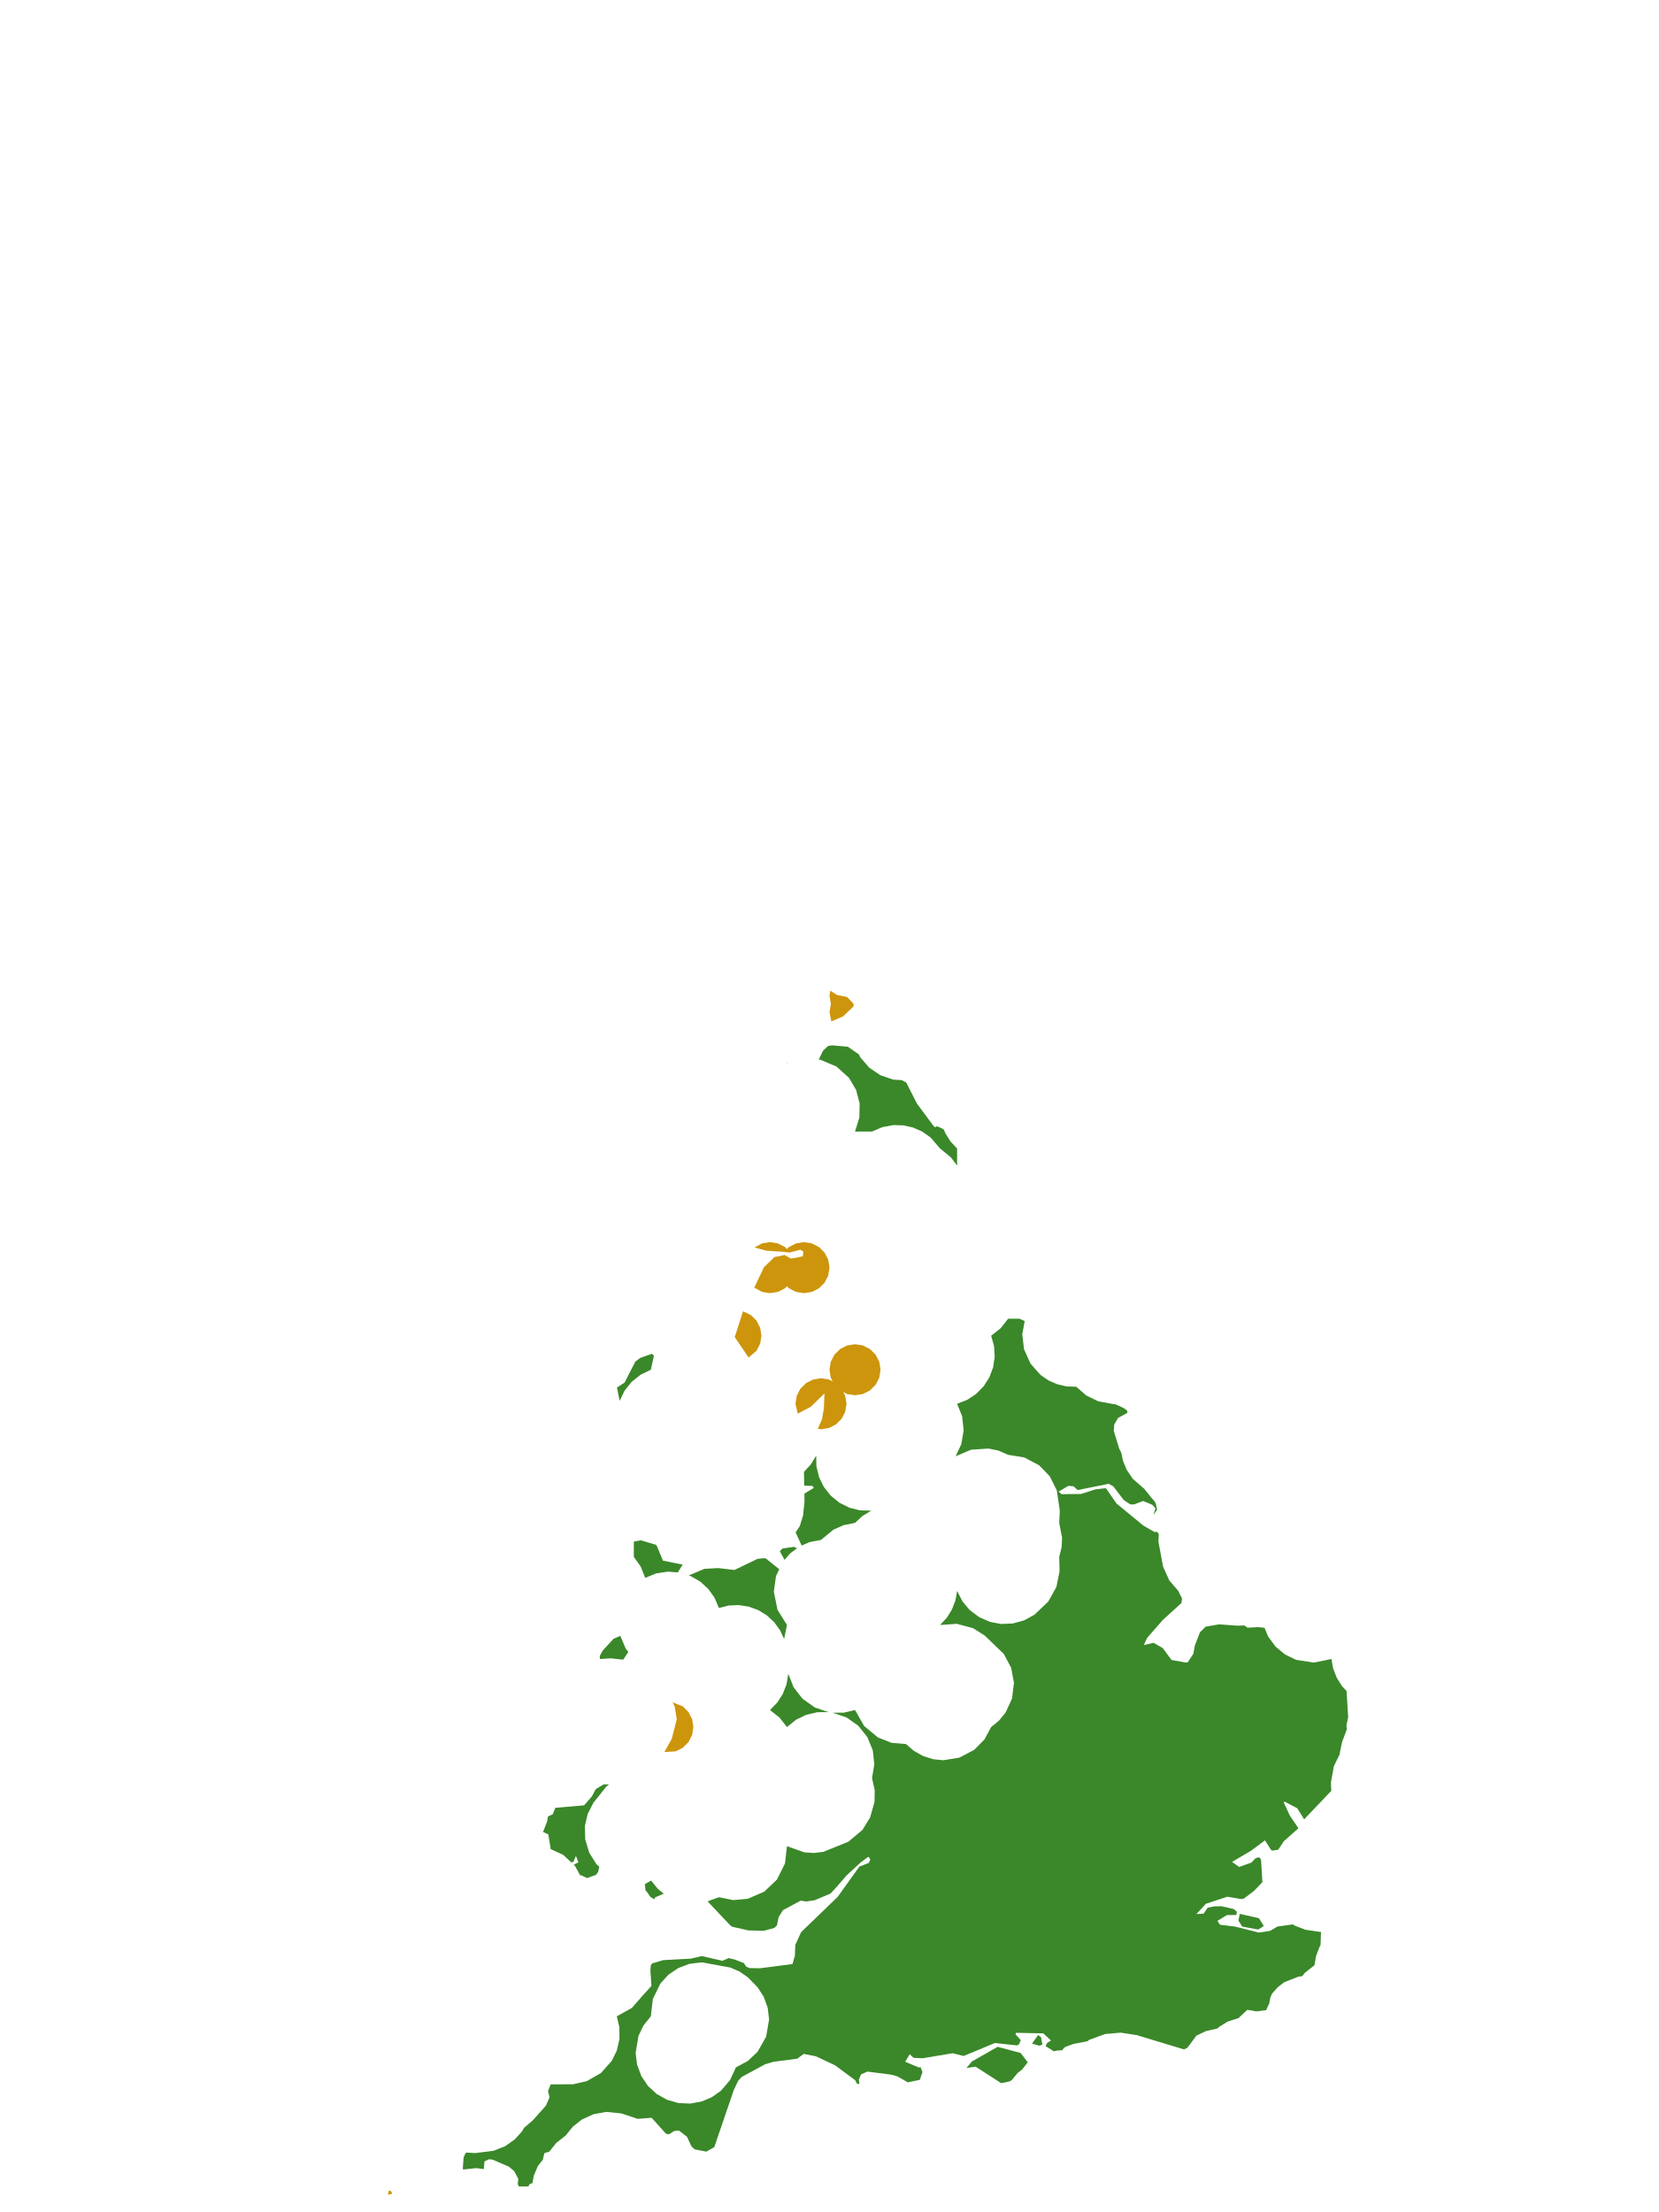
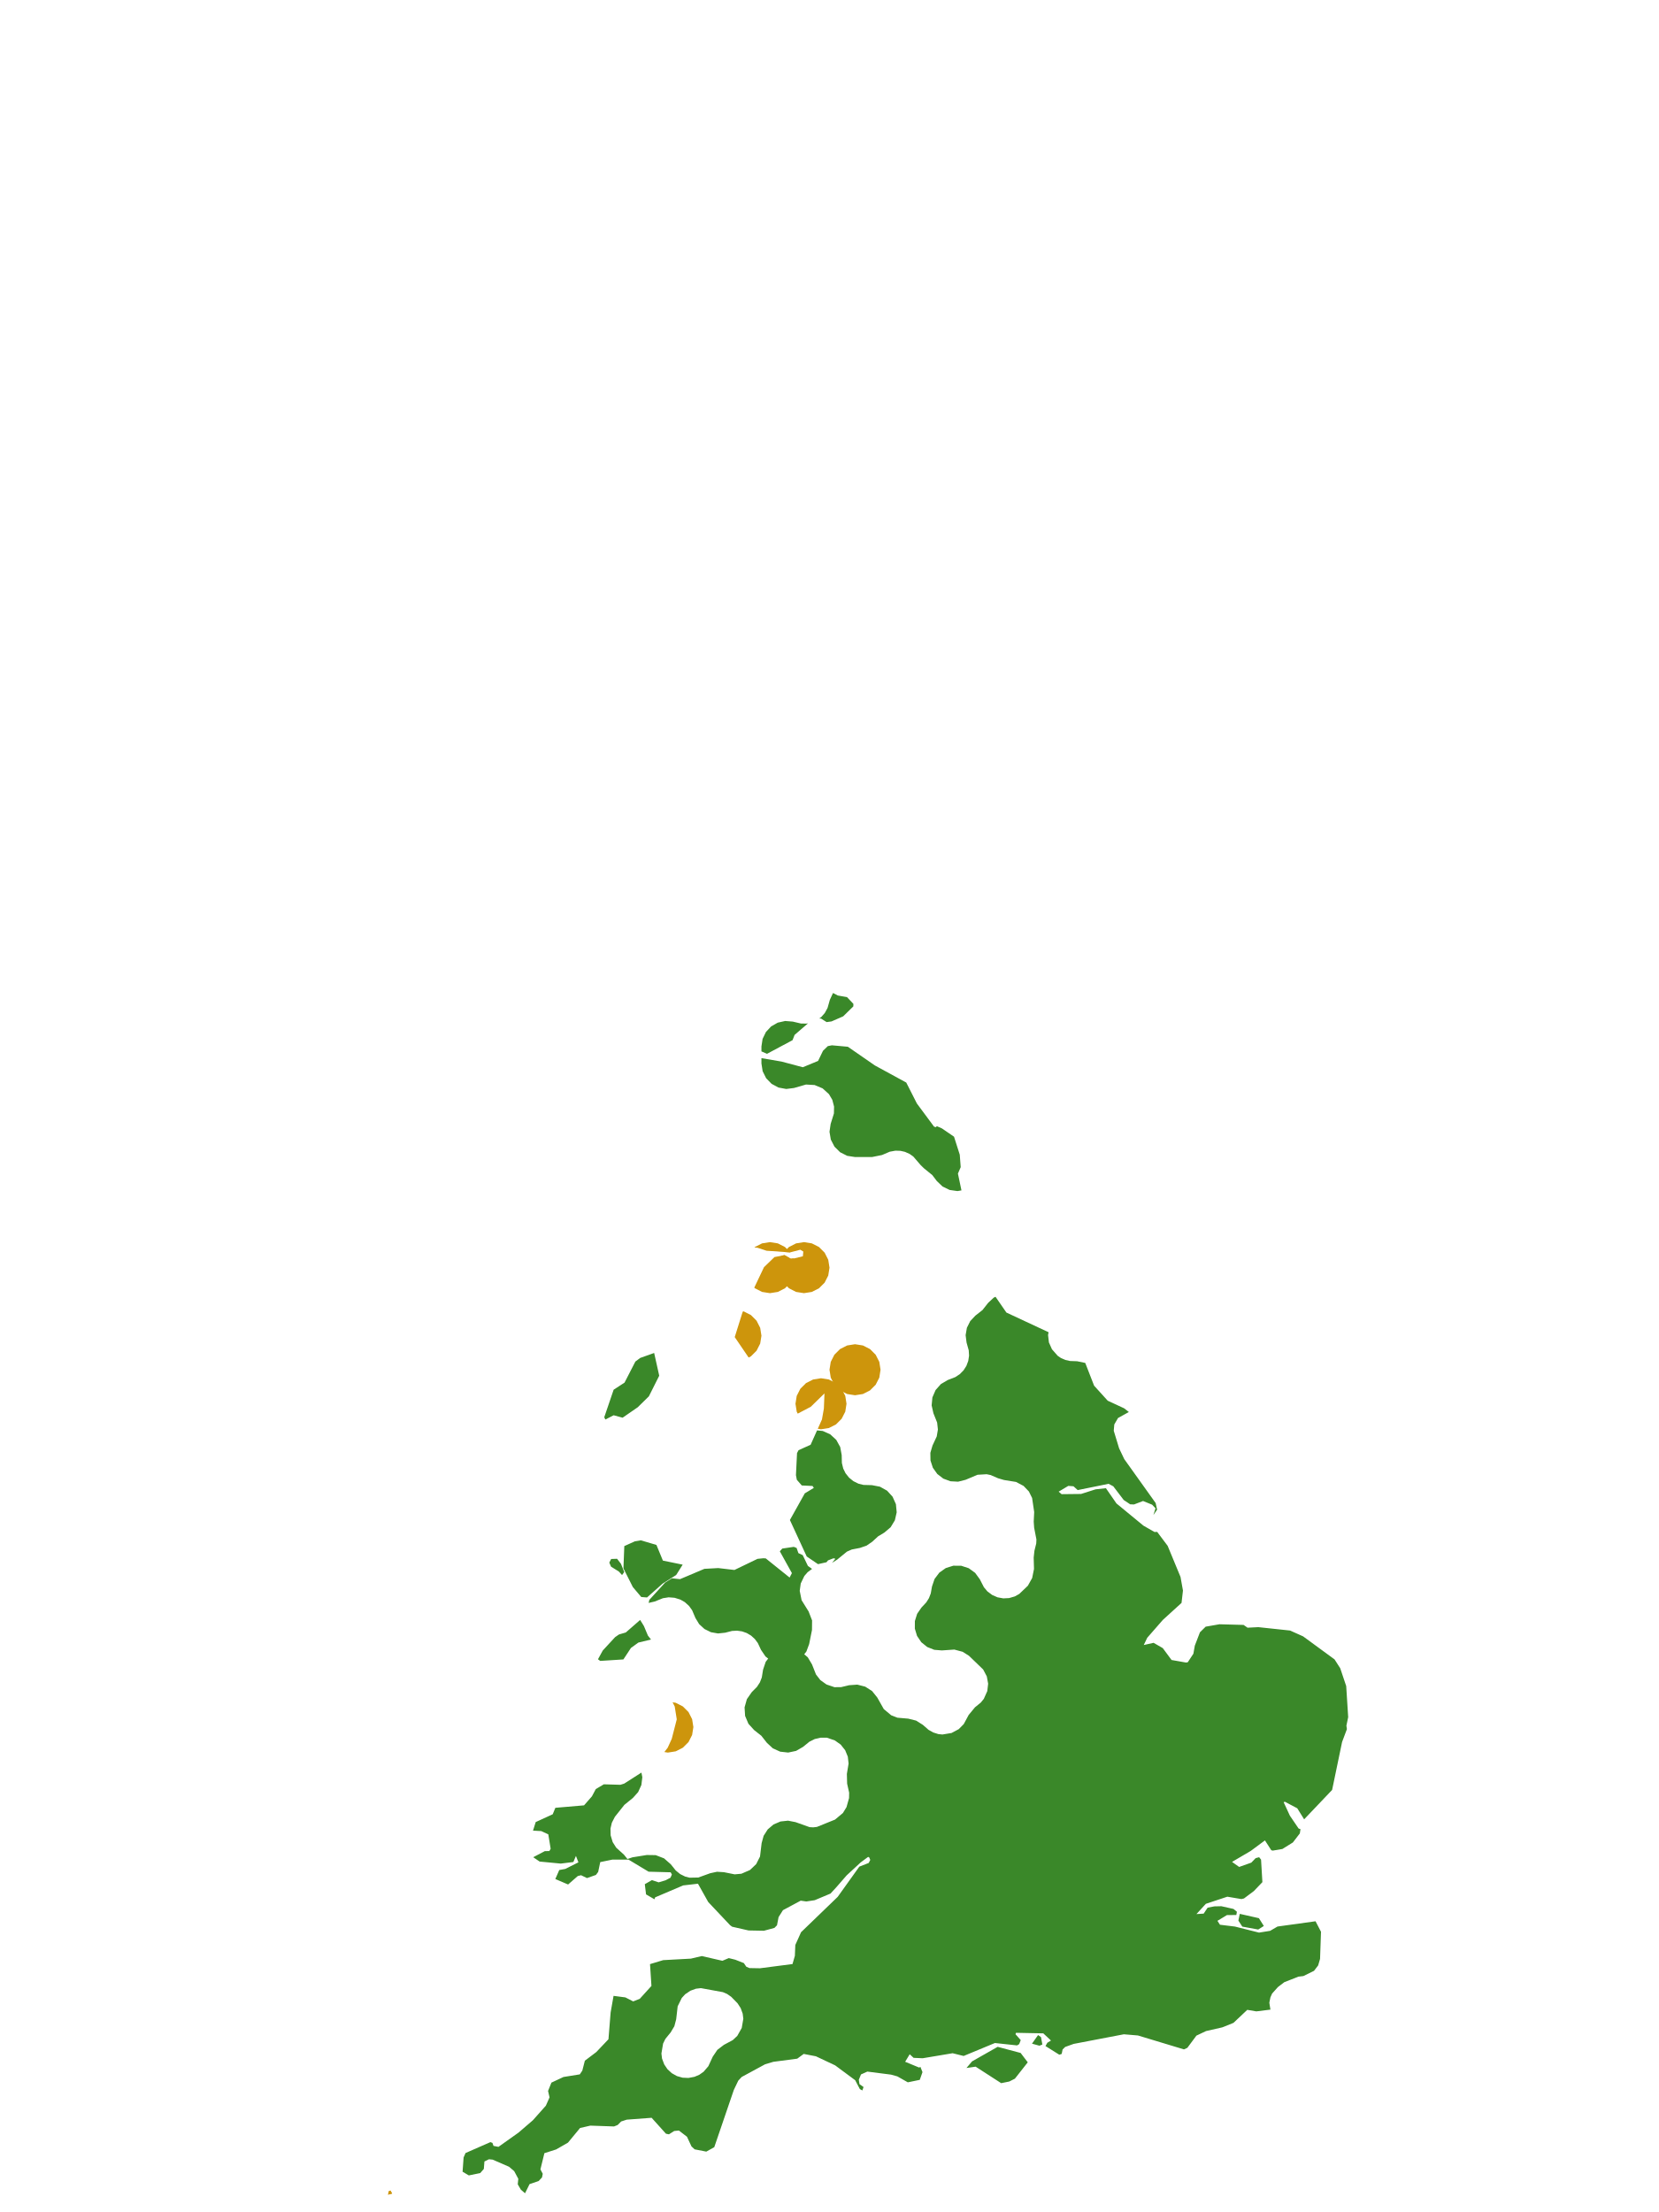
<svg xmlns="http://www.w3.org/2000/svg" width="378pt" height="504pt" viewBox="0 0 378 504" version="1.1">
  <g id="data">
    <rect x="0" y="0" width="378" height="504" style="fill:rgb(100%,100%,100%);fill-opacity:1;stroke:none;" />
    <path style=" stroke:none;fill-rule:nonzero;fill:rgb(100%,100%,100%);fill-opacity:1;" d="M 53.309 504 L 324.691 504 L 324.691 0 L 53.309 0 Z M 53.309 504 " />
-     <path style=" stroke:none;fill-rule:nonzero;fill:rgb(22.745%,53.333%,16.078%);fill-opacity:1;" d="M 225.832 304.34 L 228 302.633 L 229.707 300.461 L 232.301 300.461 L 233.48 301.012 L 232.918 303.988 L 233.324 307.43 L 234.797 310.703 L 237.098 313.293 L 238.898 314.527 L 240.902 315.402 L 243.031 315.891 L 245.215 315.969 L 247.508 317.961 L 250.242 319.289 L 253.965 319.969 L 254.152 319.961 L 256.121 320.875 L 256.848 321.438 L 256.848 321.922 L 254.738 323.094 L 253.891 324.555 L 253.766 325.996 L 254.984 329.992 L 255.5 331.066 L 255.852 332.805 L 256.742 334.941 L 258.117 336.957 L 260.723 339.23 L 262.609 341.578 L 262.766 341.699 L 263.316 342.469 L 263.641 343.98 L 262.805 345.191 L 263.281 343.656 L 262.508 342.84 L 260.445 342 L 258.379 342.789 L 257.508 342.754 L 256.035 341.773 L 253.664 338.656 L 252.602 338.082 L 245.551 339.512 L 244.59 338.645 L 243.406 338.559 L 241.211 339.871 L 241.887 340.445 L 246.324 340.395 L 249.617 339.344 L 251.977 339.082 L 254.383 342.559 L 260.535 347.621 L 263.043 349.059 L 263.664 349.039 L 264.043 349.547 L 263.941 351.242 L 265.008 356.98 L 266.418 360.094 L 268.477 362.492 L 269.324 364.211 L 269.211 365.219 L 264.953 369.094 L 261.395 373.164 L 260.602 374.816 L 262.844 374.312 L 264.938 375.52 L 266.938 378.227 L 270.219 378.805 L 270.625 378.746 L 271.91 376.797 L 272.234 374.961 L 273.406 371.914 L 274.707 370.633 L 277.766 370.102 L 281.859 370.406 L 283.531 370.363 L 284.254 370.867 L 286.703 370.742 L 288.125 370.895 L 288.93 372.859 L 290.598 375.141 L 292.766 376.953 L 295.305 378.188 L 299.355 378.816 L 303.371 378 L 303.742 380.121 L 304.559 382.25 L 305.773 384.184 L 306.805 385.281 L 307.18 391.25 L 306.777 393.191 L 306.891 393.977 L 305.789 396.918 L 305.184 399.824 L 303.926 402.41 L 303.246 406.137 L 303.328 408.035 L 297.145 414.531 L 295.578 412.012 L 292.742 410.516 L 292.48 410.637 L 293.898 413.703 L 295.816 416.52 L 295.617 416.77 L 292.527 419.512 L 291.238 421.449 L 290.004 421.656 L 289.66 421.574 L 288.215 419.332 L 284.977 421.73 L 280.719 424.23 L 282.34 425.379 L 285.105 424.398 L 286.098 423.375 L 286.895 423.164 L 287.328 423.711 L 287.633 428.844 L 285.688 430.875 L 283.441 432.559 L 282.844 432.699 L 279.645 432.16 L 274.75 433.781 L 272.609 436.117 L 274.254 436.016 L 275.152 434.668 L 276.684 434.363 L 278.285 434.328 L 281.055 434.949 L 281.828 435.59 L 281.691 436.328 L 279.555 436.348 L 277.391 437.656 L 277.969 438.547 L 281.383 438.965 L 286.863 440.34 L 289.395 439.938 L 291.074 438.957 L 294.602 438.469 L 295.074 438.785 L 297.469 439.695 L 300.738 440.172 L 300.988 440.16 L 300.883 443.211 L 300.68 443.531 L 299.867 445.664 L 299.492 447.785 L 297.32 449.492 L 296.707 450.273 L 295.84 450.375 L 292.621 451.641 L 291.18 452.742 L 289.848 454.227 L 289.461 455.094 L 289.215 456.324 L 289.242 456.504 L 289.066 456.73 L 288.492 458.008 L 286.254 458.289 L 284.188 457.938 L 282.18 459.832 L 279.734 460.605 L 277.902 461.742 L 277.371 462.188 L 274.789 462.777 L 272.598 463.816 L 270.539 466.59 L 269.762 466.949 L 259.367 463.809 L 259.211 463.734 L 255.348 463.137 L 251.836 463.441 L 248.156 464.781 L 247.766 465.098 L 244.629 465.699 L 242.703 466.391 L 242.113 466.965 L 242.086 467.109 L 240.582 467.258 L 240.141 467.398 L 238.211 466.188 L 238.633 465.438 L 239.469 464.934 L 237.715 463.297 L 231.496 463.172 L 231.379 463.496 L 232.574 464.836 L 232.215 465.75 L 231.738 466.043 L 226.691 465.496 L 219.566 468.449 L 217.055 467.824 L 210.223 468.969 L 208.164 468.875 L 207.273 468.059 L 206.238 469.77 L 209.43 471.09 L 209.715 470.938 L 210.188 472.129 L 209.566 473.891 L 206.844 474.453 L 204.453 473.098 L 203.016 472.699 L 197.625 472.008 L 196.176 472.656 L 195.68 473.863 L 195.816 474.75 L 195.309 474.84 L 194.852 473.973 L 190.289 470.59 L 185.898 468.52 L 183.121 467.984 L 181.648 469.066 L 176.207 469.781 L 174.34 470.336 L 168.992 473.234 L 168.215 474.07 L 167.203 476.18 L 162.746 489.227 L 160.93 490.242 L 158.27 489.723 L 157.555 489.059 L 156.527 486.852 L 154.684 485.438 L 153.613 485.543 L 152.418 486.301 L 151.738 486.164 L 148.469 482.535 L 145.297 482.773 L 141.559 481.535 L 138.113 481.195 L 135.211 481.723 L 132.531 482.961 L 130.52 484.555 L 128.906 486.555 L 126.738 488.262 L 125.164 490.238 L 124.039 490.598 L 123.668 492.121 L 122.578 493.484 L 121.633 495.699 L 121.301 497.434 L 120.66 497.648 L 120.395 498.184 L 118.254 498.184 L 117.969 497.691 L 118.094 496.438 L 117.156 494.691 L 115.984 493.691 L 112.254 492.07 L 111.41 491.984 L 110.375 492.488 L 110.242 494.184 L 110.203 494.227 L 108.562 493.996 L 105.645 494.309 L 105.441 494.211 L 105.629 491.574 L 106.074 490.562 L 106.293 490.465 L 108.273 490.574 L 112.449 490.055 L 115.078 489.02 L 117.281 487.465 L 118.918 485.656 L 119.395 484.832 L 121.426 483.086 L 124.375 479.77 L 125.211 477.887 L 124.875 476.422 L 125.477 474.922 L 130.578 474.898 L 133.707 474.184 L 136.926 472.328 L 139.398 469.551 L 140.527 467.242 L 141.137 464.613 L 141.125 461.918 L 140.539 459.414 L 143.992 457.488 L 146.145 455.008 L 148.43 452.488 L 148.191 448.863 L 148.293 447.785 L 148.559 447.383 L 151.105 446.613 L 157.422 446.27 L 159.91 445.684 L 164.598 446.762 L 166.047 446.148 L 167.527 446.516 L 169.484 447.285 L 170.039 448.109 L 170.758 448.422 L 173.156 448.465 L 180.57 447.504 L 181.109 445.633 L 181.211 443.156 L 182.52 440.25 L 190.867 432.195 L 195.793 425.312 L 197.93 424.473 L 198.285 423.781 L 198.07 423.238 L 197.812 423.082 L 196.094 424.355 L 192.906 427.301 L 190.57 429.988 L 189.223 431.449 L 185.629 432.957 L 183.715 433.246 L 182.441 433.062 L 178.395 435.23 L 177.398 436.809 L 177.039 438.672 L 176.445 439.273 L 174.059 439.918 L 170.559 439.852 L 166.82 439 L 166.348 438.652 L 161.371 433.375 L 161.266 433.191 L 163.801 432.277 L 167.07 432.934 L 170.395 432.633 L 174.148 430.996 L 177.027 428.258 L 178.855 424.594 L 179.309 420.645 L 183.273 422.055 L 185.445 422.199 L 187.605 421.938 L 193.293 419.637 L 196.52 416.934 L 198.254 414.098 L 199.258 410.539 L 199.301 407.871 L 198.691 405.137 L 199.215 401.984 L 198.859 398.805 L 197.652 395.844 L 195.594 393.234 L 192.879 391.316 L 189.73 390.242 L 192.246 390.227 L 194.816 389.629 L 196.906 393.281 L 200.047 395.887 L 203.137 397.098 L 206.445 397.383 L 208.184 398.902 L 210.301 400.102 L 212.625 400.836 L 214.922 401.066 L 218.582 400.48 L 221.977 398.695 L 224.309 396.324 L 225.832 393.508 L 227.621 392.043 L 229.16 390.145 L 230.59 386.992 L 231.027 383.43 L 230.398 380.023 L 228.719 376.852 L 224.391 372.672 L 221.699 370.973 L 218.008 369.984 L 214.199 370.246 L 215.75 368.574 L 216.887 366.742 L 217.703 364.613 L 218.078 362.492 L 219.305 364.887 L 220.953 366.848 L 223.105 368.465 L 225.57 369.543 L 228.09 370.016 L 230.777 369.91 L 233.367 369.188 L 235.727 367.891 L 238.855 364.898 L 240.699 361.582 L 241.426 357.992 L 241.34 354.738 L 241.887 352.512 L 241.992 350.352 L 241.34 346.984 L 241.473 344.23 L 240.785 339.562 L 239.176 336.355 L 236.77 333.867 L 233.375 332.07 L 229.707 331.477 L 227.473 330.512 L 225.219 330.047 L 221.27 330.309 L 217.746 331.809 L 219.039 329.027 L 219.566 325.875 L 219.215 322.695 L 218.078 319.848 L 220.352 318.961 L 222.391 317.621 L 224.105 315.883 L 225.422 313.824 L 226.277 311.539 L 226.637 309.125 L 226.488 306.691 Z M 159.922 478.801 L 162.164 477.855 L 164.258 476.379 L 166.336 473.949 L 167.676 471.047 L 170.387 469.598 L 172.625 467.492 L 174.566 464.039 L 175.234 460.137 L 174.922 457.465 L 174 454.938 L 172.605 452.785 L 170.375 450.508 L 168.5 449.211 L 166.406 448.305 L 159.887 447.113 L 157.082 447.461 L 154.559 448.414 L 152.324 449.922 L 150.496 451.906 L 148.742 455.469 L 148.293 459.414 L 146.605 461.52 L 145.488 463.832 L 144.828 467.742 L 145.152 470.418 L 146.141 473.062 L 147.652 475.297 L 149.637 477.117 L 151.988 478.434 L 154.582 479.176 L 157.273 479.301 Z M 232.859 471.562 L 231.871 472.32 L 230.465 474.012 L 229.961 474.27 L 228.117 474.645 L 222.297 470.887 L 220.207 471.188 L 221.477 469.684 L 227.316 466.367 L 232.551 467.762 L 234.172 469.895 Z M 148.191 432.207 L 147.391 431.051 L 147.102 430.789 L 146.918 429.309 L 148.359 428.48 L 149.906 430.398 L 151.238 431.469 L 149.27 432.309 L 149.113 432.746 Z M 195.688 240.23 L 196.027 240.918 L 198.035 243.254 L 200.586 244.984 L 203.5 245.98 L 205.5 246.117 L 206.488 246.656 L 208.91 251.43 L 212.824 256.707 L 213.266 256.828 L 213.434 256.586 L 214.602 257.098 L 215.098 257.438 L 215.391 258.191 L 216.605 260.121 L 218.078 261.691 L 218.078 265.57 L 216.633 263.672 L 214.199 261.691 L 212.023 259.168 L 210.137 257.836 L 208.02 256.898 L 205.891 256.418 L 203.582 256.348 L 201.055 256.812 L 198.691 257.816 L 194.816 257.816 L 195.805 254.641 L 195.871 251.441 L 195.062 248.344 L 193.441 245.586 L 190.598 243.012 L 186.949 241.473 L 186.539 241.445 L 187.52 239.418 L 188.617 238.355 L 189.539 238.172 L 193.184 238.5 Z M 179.492 242.258 L 179.309 242.309 L 179.309 242.207 Z M 149.41 351.961 L 149.641 352.191 L 151.039 355.578 L 155.547 356.504 L 154.434 358.273 L 152.137 358.098 L 149.492 358.504 L 147.008 359.508 L 145.965 356.914 L 144.414 354.738 L 144.414 351.297 L 144.664 351.184 L 146.004 350.957 Z M 181.277 349.148 L 182.223 347.734 L 182.98 345.281 L 183.309 342.109 L 183.277 340.422 L 183.371 340.258 L 185.43 339.016 L 185.141 338.578 L 183.242 338.488 L 183.184 335.355 L 184.723 333.699 L 185.965 331.664 L 186.02 334.098 L 186.629 336.59 L 187.695 338.781 L 189.289 340.793 L 191.281 342.406 L 193.578 343.543 L 195.941 344.129 L 198.508 344.203 L 196.473 345.445 L 194.816 346.984 L 192.207 347.504 L 189.895 348.535 L 187.062 350.863 L 184.422 351.375 L 182.664 352.156 Z M 181.547 352.812 L 180.027 353.941 L 178.762 355.41 L 177.68 353.461 L 178.242 352.836 L 180.867 352.449 L 181.504 352.695 Z M 177.555 357.547 L 176.809 359.109 L 176.316 362.652 L 177.148 366.781 L 179.309 370.246 L 178.66 373.449 L 177.75 371.48 L 176.402 369.617 L 174.719 368.055 L 172.758 366.855 L 170.598 366.066 L 168.328 365.715 L 166.031 365.816 L 163.801 366.371 L 162.793 364.016 L 161.379 362.035 L 159.582 360.391 L 157.367 359.105 L 156.926 358.969 L 160.492 357.457 L 163.645 357.281 L 167.34 357.715 L 172.598 355.18 L 173.934 355.047 L 174.484 355.082 Z M 175.43 389.629 L 177.113 387.906 L 178.348 385.984 L 179.215 383.738 L 179.605 381.363 L 180.816 384.438 L 182.848 387.047 L 185.645 389.039 L 188.777 390.105 L 186.242 390.121 L 183.656 390.73 L 181.379 391.84 L 179.309 393.508 L 177.602 391.336 Z M 148.996 308.906 L 148.293 312.094 L 145.988 313.203 L 143.887 314.879 L 142.297 316.883 L 141.184 319.188 L 140.574 316.152 L 142.301 315.023 L 144.766 310.23 L 145.863 309.406 L 148.535 308.453 Z M 141.707 378.121 L 139.164 377.852 L 136.66 378 L 136.66 377.305 L 137.34 376.066 L 139.816 373.375 L 141.348 372.734 L 142.562 375.625 L 143.16 376.395 L 142.039 378.098 Z M 138.762 406.582 L 138.105 407.117 L 135.188 410.789 L 133.906 413.297 L 133.266 416.035 L 133.34 419.105 L 134.266 422.164 L 135.906 424.762 L 136.543 425.336 L 136.293 426.516 L 135.777 427.203 L 135.445 427.32 L 135.375 427.328 L 135.148 427.426 L 133.742 427.918 L 132.395 427.266 L 132.195 427.316 L 131.016 425.148 L 130.719 424.867 L 131.793 424.328 L 131.227 422.867 L 130.641 424.258 L 130.137 424.32 L 128.316 422.617 L 125.43 421.301 L 125.465 421.238 L 124.93 417.953 L 123.691 417.383 L 123.84 417.145 L 124.656 415.016 L 124.859 413.871 L 125.934 413.379 L 126.539 411.906 L 133.074 411.344 L 134.871 409.289 L 135.754 407.633 L 137.586 406.551 Z M 286.68 439.637 L 283.059 438.977 L 282.164 437.605 L 282.484 436.07 L 286.84 437.055 L 287.961 438.832 Z M 236.836 466.113 L 235.137 465.645 L 236.523 463.684 L 237.195 464.164 L 237.5 465.84 Z M 236.836 466.113 " />
+     <path style=" stroke:none;fill-rule:nonzero;fill:rgb(22.745%,53.333%,16.078%);fill-opacity:1;" d="M 146.148 403.879 L 146.352 404.941 L 146.137 406.707 L 145.398 408.328 L 144.207 409.652 L 142.266 411.23 L 140.102 413.953 L 139.406 415.312 L 139.098 416.641 L 139.133 418.176 L 139.602 419.723 L 140.398 420.98 L 142.18 422.598 L 142.957 423.57 L 144.113 423.184 L 147.363 422.66 L 149.402 422.691 L 151.305 423.426 L 152.84 424.773 L 153.969 426.188 L 154.969 427.004 L 156.129 427.578 L 157.129 427.828 L 159.109 427.789 L 161.824 426.809 L 163.367 426.477 L 164.941 426.574 L 167.387 427.066 L 168.934 426.926 L 170.887 426.074 L 172.293 424.738 L 173.168 423.008 L 173.535 419.953 L 173.992 418.285 L 174.926 416.824 L 176.242 415.703 L 177.836 415.02 L 179.559 414.836 L 181.258 415.168 L 184.461 416.309 L 185.281 416.359 L 186.137 416.258 L 190.262 414.59 L 192.055 413.09 L 192.875 411.75 L 193.453 409.688 L 193.477 408.461 L 193.016 406.402 L 192.957 404.188 L 193.348 401.828 L 193.172 400.254 L 192.578 398.801 L 191.551 397.5 L 190.207 396.547 L 188.371 395.922 L 186.938 395.934 L 185.637 396.238 L 184.438 396.832 L 182.98 398.016 L 181.387 398.938 L 179.59 399.316 L 177.762 399.113 L 176.086 398.352 L 174.738 397.102 L 173.461 395.48 L 171.836 394.203 L 170.527 392.758 L 169.77 390.965 L 169.648 389.02 L 170.176 387.145 L 171.289 385.547 L 172.48 384.34 L 173.141 383.324 L 173.574 382.207 L 173.863 380.426 L 174.465 378.641 L 175.027 377.902 L 174.414 377.422 L 173.398 375.922 L 172.668 374.363 L 171.984 373.445 L 171.141 372.676 L 170.156 372.09 L 169.078 371.707 L 167.945 371.547 L 166.789 371.609 L 165.227 372.008 L 163.598 372.18 L 161.984 371.895 L 160.516 371.168 L 159.305 370.059 L 158.453 368.66 L 157.695 366.883 L 157.008 365.926 L 156.043 365.047 L 155.023 364.465 L 153.699 364.051 L 152.359 363.945 L 151.047 364.148 L 149.188 364.898 L 147.789 365.223 L 147.953 364.523 L 151.551 360.582 L 153.094 359.609 L 154.941 359.809 L 160.492 357.457 L 163.645 357.281 L 167.34 357.715 L 172.598 355.18 L 173.934 355.047 L 174.484 355.082 L 179.91 359.441 L 180.434 358.43 L 177.68 353.461 L 178.242 352.836 L 180.867 352.449 L 181.504 352.695 L 181.914 353.875 L 182.898 354.332 L 184.078 356.789 L 185.023 357.473 L 184.012 358.227 L 183.266 359.09 L 182.445 360.805 L 182.215 362.473 L 182.641 364.598 L 184.242 367.172 L 185.031 369.211 L 185.008 371.395 L 184.363 374.602 L 183.73 376.301 L 183.242 376.922 L 184.047 377.609 L 185.012 379.227 L 185.922 381.523 L 186.914 382.805 L 188.324 383.809 L 190.129 384.422 L 191.656 384.406 L 193.469 383.973 L 195.332 383.84 L 197.141 384.301 L 198.711 385.312 L 199.879 386.77 L 201.367 389.406 L 203.055 390.82 L 204.477 391.375 L 206.949 391.59 L 208.727 392.035 L 210.277 393.008 L 211.562 394.137 L 212.633 394.738 L 213.801 395.109 L 214.734 395.203 L 216.809 394.859 L 218.453 393.98 L 219.586 392.832 L 220.715 390.742 L 222.148 389.004 L 223.48 387.918 L 224.16 387.078 L 224.953 385.309 L 225.148 383.625 L 224.84 381.957 L 224.012 380.391 L 220.781 377.27 L 219.34 376.359 L 217.441 375.852 L 214.598 376.047 L 212.871 375.906 L 211.262 375.266 L 209.914 374.176 L 208.945 372.738 L 208.445 371.082 L 208.453 369.352 L 208.973 367.695 L 209.957 366.27 L 211.047 365.105 L 211.66 364.129 L 212.074 363.055 L 212.352 361.484 L 212.934 359.773 L 214.016 358.328 L 215.488 357.285 L 217.211 356.742 L 219.016 356.754 L 220.73 357.316 L 222.188 358.379 L 223.254 359.84 L 224.18 361.645 L 224.977 362.594 L 226.059 363.406 L 227.281 363.945 L 228.598 364.184 L 229.93 364.117 L 231.23 363.738 L 232.242 363.172 L 234.199 361.301 L 235.176 359.547 L 235.594 357.488 L 235.523 354.895 L 235.691 353.348 L 236.105 351.668 L 236.148 350.77 L 235.629 348.094 L 235.531 346.703 L 235.637 344.516 L 235.164 341.316 L 234.434 339.836 L 233.219 338.566 L 231.5 337.656 L 228.777 337.219 L 227.402 336.816 L 225.715 336.086 L 224.797 335.898 L 222.734 336.023 L 219.996 337.172 L 218.305 337.598 L 216.566 337.504 L 214.934 336.902 L 213.555 335.84 L 212.547 334.422 L 212.008 332.766 L 211.98 331.023 L 212.473 329.355 L 213.434 327.289 L 213.699 325.711 L 213.523 324.121 L 212.676 322.004 L 212.273 320.219 L 212.445 318.398 L 213.172 316.719 L 214.387 315.352 L 215.969 314.426 L 217.672 313.766 L 218.684 313.098 L 219.539 312.234 L 220.191 311.211 L 220.617 310.074 L 220.797 308.875 L 220.723 307.664 L 220.23 305.902 L 220.016 304.211 L 220.305 302.531 L 221.066 301.008 L 222.234 299.766 L 223.859 298.492 L 225.137 296.867 L 226.41 295.672 L 226.828 295.469 L 229.305 299.062 L 238.918 303.547 L 238.797 304.191 L 238.996 305.875 L 239.684 307.426 L 240.984 308.906 L 241.734 309.422 L 242.73 309.855 L 243.789 310.098 L 245.426 310.156 L 247.273 310.543 L 249.289 315.723 L 252.391 319.148 L 256.121 320.875 L 257.207 321.723 L 254.738 323.094 L 253.891 324.555 L 253.766 325.996 L 254.984 329.992 L 256.16 332.453 L 263.316 342.469 L 263.641 343.98 L 262.805 345.191 L 263.281 343.656 L 262.508 342.84 L 260.445 342 L 258.379 342.789 L 257.508 342.754 L 256.035 341.773 L 253.664 338.656 L 252.602 338.082 L 245.551 339.512 L 244.59 338.645 L 243.406 338.559 L 241.211 339.871 L 241.887 340.445 L 246.324 340.395 L 249.617 339.344 L 251.977 339.082 L 254.383 342.559 L 260.535 347.621 L 263.043 349.059 L 263.664 349.039 L 266.047 352.215 L 268.98 359.305 L 269.535 362.402 L 269.211 365.219 L 264.953 369.094 L 261.395 373.164 L 260.602 374.816 L 262.844 374.312 L 264.938 375.52 L 266.938 378.227 L 270.219 378.805 L 270.625 378.746 L 271.91 376.797 L 272.234 374.961 L 273.406 371.914 L 274.707 370.633 L 277.852 370.086 L 283.344 370.234 L 284.254 370.867 L 286.703 370.742 L 293.949 371.516 L 296.914 372.844 L 304.07 378.086 L 305.367 380.105 L 306.73 384.164 L 307.18 391.25 L 306.777 393.191 L 306.891 393.977 L 305.789 396.918 L 303.52 407.832 L 297.145 414.531 L 295.578 412.012 L 292.742 410.516 L 292.48 410.637 L 293.898 413.703 L 295.891 416.629 L 296.312 416.766 L 296.164 417.742 L 294.574 419.805 L 292.191 421.289 L 290.004 421.656 L 289.66 421.574 L 288.215 419.332 L 284.977 421.73 L 280.719 424.23 L 282.34 425.379 L 285.105 424.398 L 286.098 423.375 L 286.895 423.164 L 287.328 423.711 L 287.633 428.844 L 285.688 430.875 L 283.441 432.559 L 282.844 432.699 L 279.645 432.16 L 274.75 433.781 L 272.609 436.117 L 274.254 436.016 L 275.152 434.668 L 276.684 434.363 L 278.285 434.328 L 281.055 434.949 L 281.828 435.59 L 281.691 436.328 L 279.555 436.348 L 277.391 437.656 L 277.969 438.547 L 281.383 438.965 L 286.863 440.34 L 289.395 439.938 L 291.074 438.957 L 299.742 437.758 L 300.988 440.148 L 300.773 446.324 L 300.336 447.82 L 299.395 449.051 L 296.973 450.242 L 295.84 450.375 L 292.621 451.641 L 291.18 452.742 L 289.848 454.227 L 289.461 455.094 L 289.215 456.324 L 289.465 457.887 L 286.254 458.289 L 284.188 457.938 L 281.043 460.906 L 278.484 461.934 L 274.789 462.777 L 272.598 463.816 L 270.539 466.59 L 269.762 466.949 L 259.27 463.777 L 256.07 463.508 L 244.629 465.699 L 242.703 466.391 L 242.113 466.965 L 241.902 467.984 L 241.359 468.164 L 238.211 466.188 L 238.633 465.438 L 239.469 464.934 L 237.715 463.297 L 231.496 463.172 L 231.379 463.496 L 232.574 464.836 L 232.215 465.75 L 231.738 466.043 L 226.691 465.496 L 219.566 468.449 L 217.055 467.824 L 210.223 468.969 L 208.164 468.875 L 207.273 468.059 L 206.238 469.77 L 209.43 471.09 L 209.715 470.938 L 210.188 472.129 L 209.566 473.891 L 206.844 474.453 L 204.453 473.098 L 203.016 472.699 L 197.625 472.008 L 196.176 472.656 L 195.68 473.863 L 195.832 474.871 L 196.758 475.523 L 196.488 476.305 L 195.918 475.996 L 194.852 473.973 L 190.289 470.59 L 185.898 468.52 L 183.121 467.984 L 181.648 469.066 L 176.207 469.781 L 174.34 470.336 L 168.992 473.234 L 168.215 474.07 L 167.203 476.18 L 162.746 489.227 L 160.93 490.242 L 158.27 489.723 L 157.555 489.059 L 156.527 486.852 L 154.684 485.438 L 153.613 485.543 L 152.418 486.301 L 151.738 486.164 L 148.469 482.535 L 142.797 482.961 L 141.527 483.375 L 140.734 484.176 L 139.91 484.508 L 134.508 484.32 L 132.168 484.859 L 129.414 488.195 L 126.715 489.746 L 124.039 490.598 L 123.133 494.289 L 123.664 495.293 L 123.496 496.125 L 122.723 496.945 L 120.66 497.648 L 119.629 499.73 L 118.676 498.91 L 117.969 497.691 L 118.094 496.438 L 117.156 494.691 L 115.984 493.691 L 112.254 492.07 L 111.41 491.984 L 110.375 492.488 L 110.242 494.184 L 109.422 495.129 L 106.824 495.664 L 105.398 494.824 L 105.629 491.574 L 106.074 490.562 L 111.738 488.078 L 112.199 488.254 L 112.445 488.938 L 113.574 489.156 L 118.145 485.91 L 121.426 483.086 L 124.375 479.77 L 125.211 477.887 L 124.875 476.422 L 125.641 474.52 L 128.387 473.238 L 132.105 472.641 L 132.68 471.785 L 133.258 469.527 L 135.859 467.562 L 138.637 464.641 L 139.129 458.543 L 139.797 454.754 L 142.492 455.105 L 144.27 456.016 L 145.762 455.43 L 148.43 452.488 L 148.105 447.52 L 151.105 446.613 L 157.422 446.27 L 159.91 445.684 L 164.598 446.762 L 166.047 446.148 L 167.527 446.516 L 169.484 447.285 L 170.039 448.109 L 170.758 448.422 L 173.156 448.465 L 180.57 447.504 L 181.109 445.633 L 181.211 443.156 L 182.52 440.25 L 190.867 432.195 L 195.793 425.312 L 197.93 424.473 L 198.285 423.781 L 198.07 423.238 L 197.812 423.082 L 196.094 424.355 L 192.906 427.301 L 190.57 429.988 L 189.223 431.449 L 185.629 432.957 L 183.715 433.246 L 182.441 433.062 L 178.395 435.23 L 177.398 436.809 L 177.039 438.672 L 176.445 439.273 L 174.059 439.918 L 170.559 439.852 L 166.82 439 L 166.348 438.652 L 161.371 433.375 L 159.031 429.199 L 155.656 429.59 L 149.27 432.309 L 149.113 432.746 L 147.203 431.633 L 146.918 429.309 L 148.539 428.379 L 150.066 428.891 L 151.641 428.422 L 152.766 427.832 L 153.086 427.098 L 152.809 426.598 L 147.785 426.461 L 143.211 423.711 L 139.504 423.715 L 136.766 424.277 L 136.293 426.516 L 135.777 427.203 L 133.742 427.918 L 132.395 427.266 L 131.648 427.453 L 129.438 429.379 L 126.531 428.133 L 127.426 426.082 L 128.797 425.832 L 131.793 424.328 L 131.227 422.867 L 130.641 424.258 L 127.77 424.613 L 122.949 424.152 L 121.496 423.164 L 124.125 421.781 L 125.168 421.754 L 125.465 421.238 L 124.93 417.953 L 123.328 417.211 L 121.445 417.105 L 122.062 415.152 L 125.934 413.379 L 126.539 411.906 L 133.074 411.344 L 134.871 409.289 L 135.754 407.633 L 137.586 406.551 L 141.359 406.66 L 142.219 406.391 Z M 158.234 473.199 L 159.324 472.738 L 160.312 472.043 L 161.395 470.781 L 162.398 468.609 L 163.449 467.055 L 164.938 465.914 L 166.965 464.832 L 167.992 463.867 L 169.004 462.066 L 169.363 459.98 L 169.223 458.816 L 168.762 457.547 L 168.043 456.438 L 166.609 454.973 L 165.66 454.316 L 164.707 453.906 L 159.703 452.992 L 158.566 453.125 L 157.32 453.578 L 156.129 454.375 L 155.344 455.227 L 154.406 457.133 L 154.07 460.074 L 153.652 461.668 L 152.809 463.082 L 151.605 464.559 L 151.082 465.629 L 150.703 467.883 L 150.84 469.031 L 151.344 470.375 L 152.086 471.469 L 153.07 472.375 L 154.238 473.031 L 155.527 473.398 L 156.863 473.457 Z M 186.164 325.914 L 187.457 326.043 L 189.16 326.805 L 190.535 328.066 L 191.438 329.695 L 191.777 331.527 L 191.82 333.336 L 192.129 334.605 L 192.648 335.664 L 193.449 336.676 L 194.438 337.477 L 195.594 338.051 L 196.738 338.336 L 198.672 338.391 L 200.5 338.742 L 202.125 339.652 L 203.375 341.027 L 204.133 342.727 L 204.309 344.578 L 203.895 346.391 L 202.93 347.98 L 201.512 349.184 L 200.074 350.051 L 198.75 351.27 L 197.434 352.176 L 195.918 352.695 L 194.074 353.051 L 192.969 353.539 L 190.75 355.355 L 189.578 356.098 L 190.336 355.148 L 189.906 355.051 L 188.668 355.527 L 188.312 355.957 L 186.379 356.387 L 183.812 354.641 L 179.977 346.332 L 183.371 340.258 L 185.43 339.016 L 185.141 338.578 L 182.684 338.461 L 181.555 337.164 L 181.355 336.117 L 181.602 331.078 L 181.949 330.422 L 184.695 329.191 Z M 173.492 238.43 L 173.754 236.711 L 174.512 235.145 L 175.695 233.871 L 177.207 233.008 L 178.906 232.629 L 180.641 232.77 L 182.508 233.211 L 183.797 233.223 L 184.113 233.156 L 181.047 235.801 L 180.578 237.004 L 174.762 240.109 L 173.492 239.555 Z M 186.648 232.07 L 187.164 231.684 L 187.938 230.793 L 188.555 229.66 L 189.078 227.816 L 189.801 226.25 L 190.898 226.824 L 192.988 227.191 L 194.445 228.727 L 194.43 229.305 L 192.117 231.57 L 189.461 232.73 L 188.344 232.883 L 187.07 232.078 Z M 219.066 271.227 L 218.156 271.383 L 216.371 271.129 L 214.75 270.34 L 213.449 269.09 L 212.426 267.742 L 210.531 266.203 L 209.797 265.492 L 208.086 263.508 L 207.25 262.918 L 206.184 262.445 L 205.156 262.215 L 204.023 262.18 L 202.734 262.414 L 200.969 263.168 L 198.691 263.629 L 194.816 263.629 L 193.031 263.352 L 191.418 262.535 L 190.133 261.262 L 189.301 259.656 L 189 257.875 L 189.262 256.086 L 190.008 253.695 L 190.039 252.129 L 189.641 250.594 L 188.879 249.301 L 187.426 247.984 L 185.613 247.223 L 183.648 247.109 L 180.914 247.898 L 179.141 248.121 L 177.387 247.797 L 175.809 246.953 L 174.562 245.672 L 173.766 244.074 L 173.492 242.309 L 173.492 241.094 L 178.062 241.875 L 182.922 243.168 L 186.398 241.73 L 187.52 239.418 L 188.617 238.355 L 189.539 238.172 L 193.184 238.5 L 199.34 242.762 L 206.488 246.656 L 208.91 251.43 L 212.824 256.707 L 213.266 256.828 L 213.434 256.586 L 214.602 257.098 L 217.371 258.992 L 218.68 263.094 L 218.895 265.934 L 218.262 267.402 Z M 145.855 369.102 L 146.711 370.484 L 147.625 372.66 L 148.328 373.562 L 145.449 374.258 L 143.758 375.484 L 142.039 378.098 L 136.758 378.434 L 136.246 378.062 L 137.34 376.066 L 140.148 373.02 L 141.023 372.414 L 142.59 371.953 Z M 147.426 363.977 L 146.109 363.875 L 144.195 361.613 L 142.051 357.363 L 142.246 352.273 L 144.664 351.184 L 146.004 350.957 L 149.566 352.008 L 151.039 355.578 L 155.547 356.504 L 154.066 358.859 L 150.984 360.816 Z M 141.734 358.875 L 141.004 358.07 L 139.23 356.961 L 138.828 356.035 L 139.254 355.211 L 140.598 355.164 L 141.484 356.312 L 142.227 358.188 Z M 137.934 323.434 L 137.676 322.922 L 139.816 316.645 L 142.301 315.023 L 144.766 310.23 L 145.863 309.406 L 149.047 308.27 L 150.203 313.453 L 147.848 318.148 L 145.312 320.637 L 141.859 323.02 L 139.824 322.465 Z M 286.68 439.637 L 283.059 438.977 L 282.164 437.605 L 282.484 436.07 L 286.84 437.055 L 287.961 438.832 Z M 236.836 466.113 L 235.137 465.645 L 236.523 463.684 L 237.195 464.164 L 237.5 465.84 Z M 228.117 474.645 L 222.297 470.887 L 220.207 471.188 L 221.477 469.684 L 227.316 466.367 L 232.551 467.762 L 234.172 469.895 L 231.242 473.621 L 229.961 474.27 Z M 228.117 474.645 " />
    <path style=" stroke:none;fill-rule:nonzero;fill:rgb(80.392%,58.431%,4.706%);fill-opacity:1;" d="M 200.629 312.094 L 200.348 313.891 L 199.52 315.512 L 198.234 316.797 L 196.613 317.625 L 194.816 317.906 L 193.02 317.625 L 191.398 316.797 L 190.109 315.512 L 189.285 313.891 L 189 312.094 L 189.285 310.297 L 190.109 308.676 L 191.398 307.387 L 193.02 306.562 L 194.816 306.277 L 196.613 306.562 L 198.234 307.387 L 199.52 308.676 L 200.348 310.297 Z M 200.629 312.094 " />
-     <path style=" stroke:none;fill-rule:nonzero;fill:rgb(80.392%,58.431%,4.706%);fill-opacity:1;" d="M 189 288.832 L 188.715 290.629 L 187.891 292.25 L 186.602 293.535 L 184.98 294.363 L 183.184 294.645 L 181.387 294.363 L 179.766 293.535 L 178.48 292.25 L 177.652 290.629 L 177.371 288.832 L 177.652 287.035 L 178.129 286.098 L 178.758 285.98 L 180.191 286.805 L 182.934 286.238 L 183.031 285.16 L 182.344 284.746 L 180.035 285.352 L 178.637 285.258 L 179.766 284.125 L 181.387 283.301 L 183.184 283.016 L 184.98 283.301 L 186.602 284.125 L 187.891 285.414 L 188.715 287.035 Z M 189 288.832 " />
-     <path style=" stroke:none;fill-rule:nonzero;fill:rgb(80.392%,58.431%,4.706%);fill-opacity:1;" d="M 192.875 319.848 L 192.594 321.645 L 191.766 323.266 L 190.48 324.551 L 188.859 325.375 L 187.062 325.66 L 186.328 325.547 L 187.281 323.422 L 187.719 320.934 L 187.855 317.484 L 184.742 320.527 L 181.762 322.094 L 181.246 319.848 L 181.531 318.051 L 182.355 316.43 L 183.645 315.141 L 185.266 314.316 L 187.062 314.031 L 188.859 314.316 L 190.48 315.141 L 191.766 316.43 L 192.594 318.051 Z M 192.875 319.848 " />
-     <path style=" stroke:none;fill-rule:nonzero;fill:rgb(80.392%,58.431%,4.706%);fill-opacity:1;" d="M 181.246 288.832 L 180.961 290.629 L 180.137 292.25 L 178.848 293.535 L 177.227 294.363 L 175.43 294.645 L 173.633 294.363 L 171.859 293.383 L 174.074 288.723 L 176.465 286.418 L 178.758 285.98 L 180.191 286.805 L 180.809 286.734 Z M 171.902 284.238 L 173.633 283.301 L 175.43 283.016 L 177.227 283.301 L 178.848 284.125 L 180.066 285.344 L 174.656 284.98 Z M 171.902 284.238 " />
-     <path style=" stroke:none;fill-rule:nonzero;fill:rgb(80.392%,58.431%,4.706%);fill-opacity:1;" d="M 173.492 304.34 L 173.207 306.137 L 172.383 307.758 L 170.574 309.309 L 167.406 304.652 L 169.297 298.781 L 171.094 299.633 L 172.383 300.922 L 173.207 302.543 Z M 173.492 304.34 " />
-     <path style=" stroke:none;fill-rule:nonzero;fill:rgb(80.392%,58.431%,4.706%);fill-opacity:1;" d="M 157.984 393.508 L 157.699 395.305 L 156.875 396.926 L 155.586 398.211 L 153.965 399.039 L 151.375 399.199 L 153.055 396.195 L 154.199 391.746 L 153.734 388.82 L 153.246 387.863 L 155.586 388.805 L 156.875 390.09 L 157.699 391.711 Z M 157.984 393.508 " />
-     <path style=" stroke:none;fill-rule:nonzero;fill:rgb(80.392%,58.431%,4.706%);fill-opacity:1;" d="M 189.418 232.734 L 189 230.676 L 189.285 228.879 L 190.109 227.258 L 190.668 226.703 L 192.988 227.191 L 194.445 228.727 L 194.43 229.305 L 192.117 231.57 Z M 189.418 232.734 " />
-     <path style=" stroke:none;fill-rule:nonzero;fill:rgb(80.392%,58.431%,4.706%);fill-opacity:1;" d="M 191.801 231.711 L 190.109 230.219 L 189.285 228.598 L 189 226.801 L 189.172 225.711 L 190.898 226.824 L 192.988 227.191 L 194.445 228.727 L 194.43 229.305 Z M 191.801 231.711 " />
+     <path style=" stroke:none;fill-rule:nonzero;fill:rgb(80.392%,58.431%,4.706%);fill-opacity:1;" d="M 189 288.832 L 188.715 290.629 L 187.891 292.25 L 186.602 293.535 L 184.98 294.363 L 183.184 294.645 L 181.387 294.363 L 179.766 293.535 L 178.48 292.25 L 177.652 290.629 L 177.371 288.832 L 177.652 287.035 L 178.129 286.098 L 178.758 285.98 L 180.191 286.805 L 181.016 286.711 L 182.934 286.238 L 183.031 285.16 L 182.344 284.746 L 180.035 285.352 L 178.637 285.258 L 179.766 284.125 L 181.387 283.301 L 183.184 283.016 L 184.98 283.301 L 186.602 284.125 L 187.891 285.414 L 188.715 287.035 Z M 189 288.832 " />
+     <path style=" stroke:none;fill-rule:nonzero;fill:rgb(80.392%,58.431%,4.706%);fill-opacity:1;" d="M 192.875 319.848 L 192.594 321.645 L 191.766 323.266 L 190.48 324.551 L 188.859 325.375 L 187.062 325.66 L 186.328 325.547 L 187.281 323.422 L 187.719 320.934 L 187.855 317.484 L 184.742 320.527 L 181.762 322.094 L 181.531 321.645 L 181.246 319.848 L 181.531 318.051 L 182.355 316.43 L 183.645 315.141 L 185.266 314.316 L 187.062 314.031 L 188.859 314.316 L 190.48 315.141 L 191.766 316.43 L 192.594 318.051 Z M 192.875 319.848 " />
+     <path style=" stroke:none;fill-rule:nonzero;fill:rgb(80.392%,58.431%,4.706%);fill-opacity:1;" d="M 181.246 288.832 L 180.961 290.629 L 180.137 292.25 L 178.848 293.535 L 177.227 294.363 L 175.43 294.645 L 173.633 294.363 L 172.012 293.535 L 171.859 293.383 L 174.074 288.723 L 176.465 286.418 L 178.758 285.98 L 180.191 286.805 L 180.809 286.734 L 180.961 287.035 Z M 171.902 284.238 L 172.012 284.125 L 173.633 283.301 L 175.43 283.016 L 177.227 283.301 L 178.848 284.125 L 180.066 285.344 L 180.035 285.352 L 174.656 284.98 L 172.566 284.293 Z M 171.902 284.238 " />
+     <path style=" stroke:none;fill-rule:nonzero;fill:rgb(80.392%,58.431%,4.706%);fill-opacity:1;" d="M 173.492 304.34 L 173.207 306.137 L 172.383 307.758 L 171.094 309.043 L 170.574 309.309 L 167.406 304.652 L 169.164 299.059 L 169.297 298.781 L 169.473 298.809 L 171.094 299.633 L 172.383 300.922 L 173.207 302.543 Z M 173.492 304.34 " />
+     <path style=" stroke:none;fill-rule:nonzero;fill:rgb(80.392%,58.431%,4.706%);fill-opacity:1;" d="M 157.984 393.508 L 157.699 395.305 L 156.875 396.926 L 155.586 398.211 L 153.965 399.039 L 152.168 399.324 L 151.375 399.199 L 152.137 398.207 L 153.055 396.195 L 154.199 391.746 L 153.734 388.82 L 153.246 387.863 L 153.965 387.977 L 155.586 388.805 L 156.875 390.09 L 157.699 391.711 Z M 157.984 393.508 " />
    <path style=" stroke:none;fill-rule:nonzero;fill:rgb(80.392%,58.431%,4.706%);fill-opacity:1;" d="M 88.43 500.047 L 88.566 499.309 L 88.941 499.117 L 89.344 499.789 Z M 88.43 500.047 " />
    <path style=" stroke:none;fill-rule:nonzero;fill:rgb(80.392%,58.431%,4.706%);fill-opacity:1;" d="M 88.43 500.047 L 88.566 499.309 L 88.941 499.117 L 89.344 499.789 Z M 88.43 500.047 " />
  </g>
</svg>
